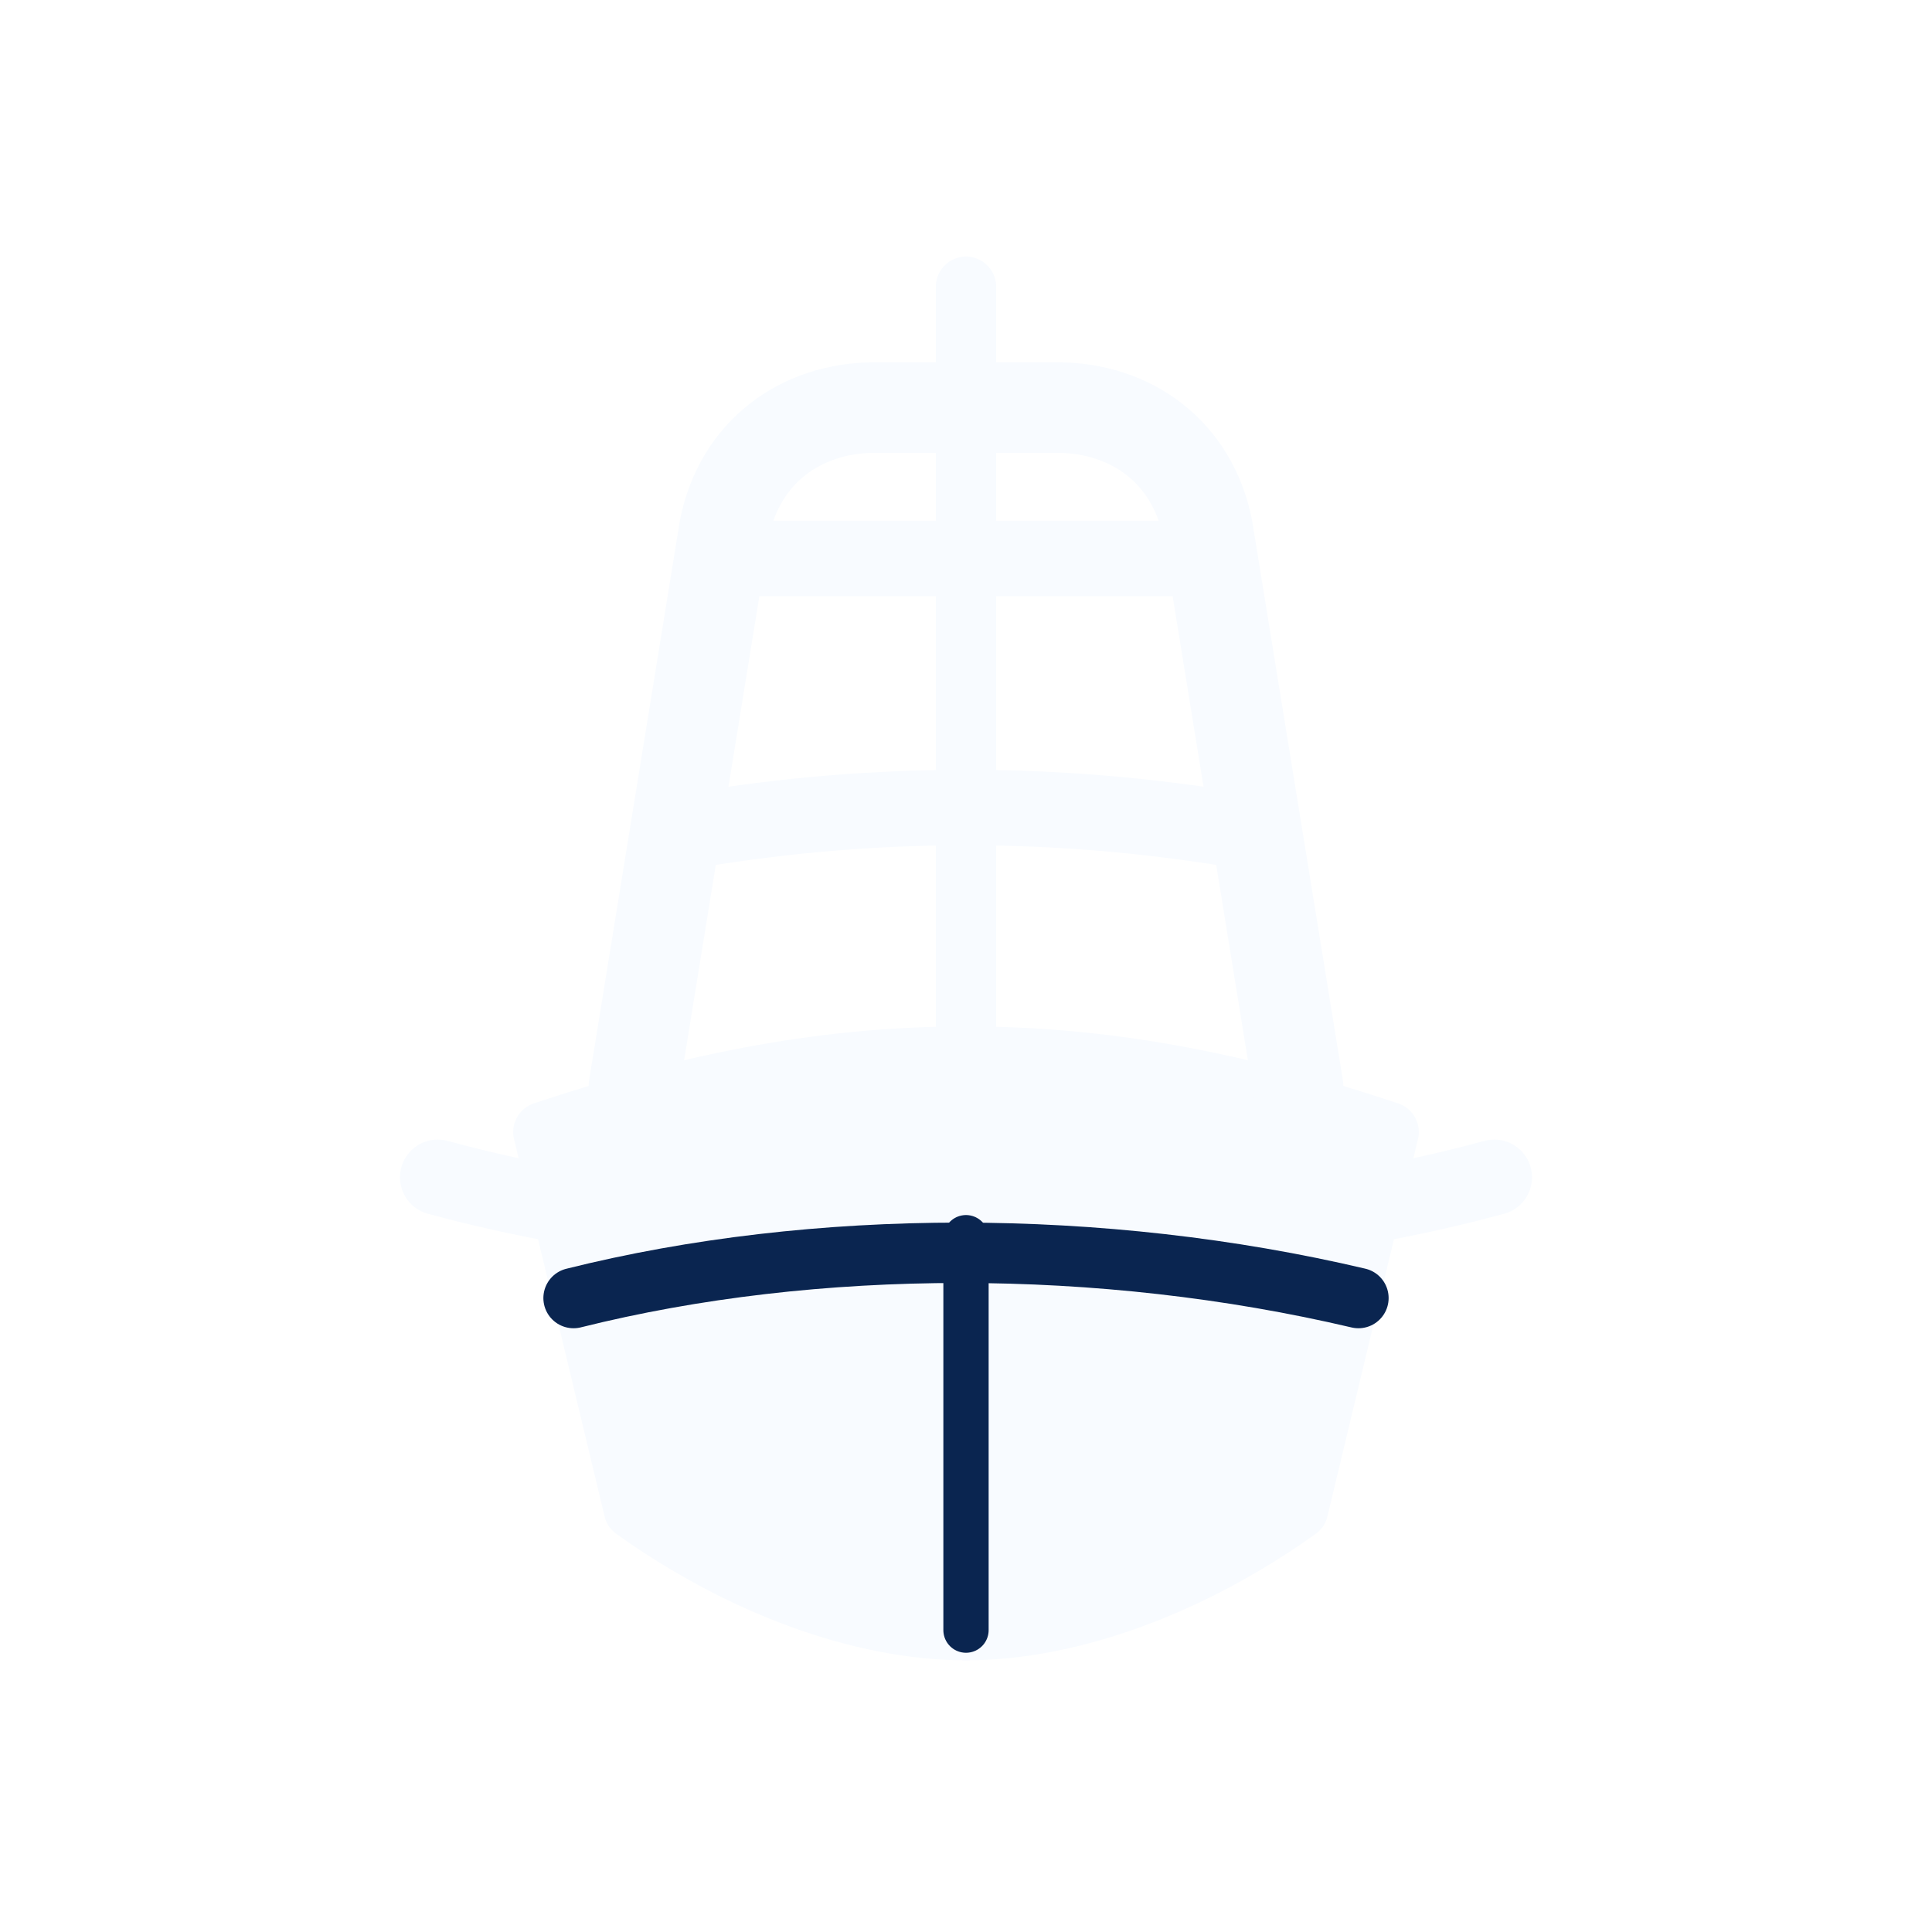
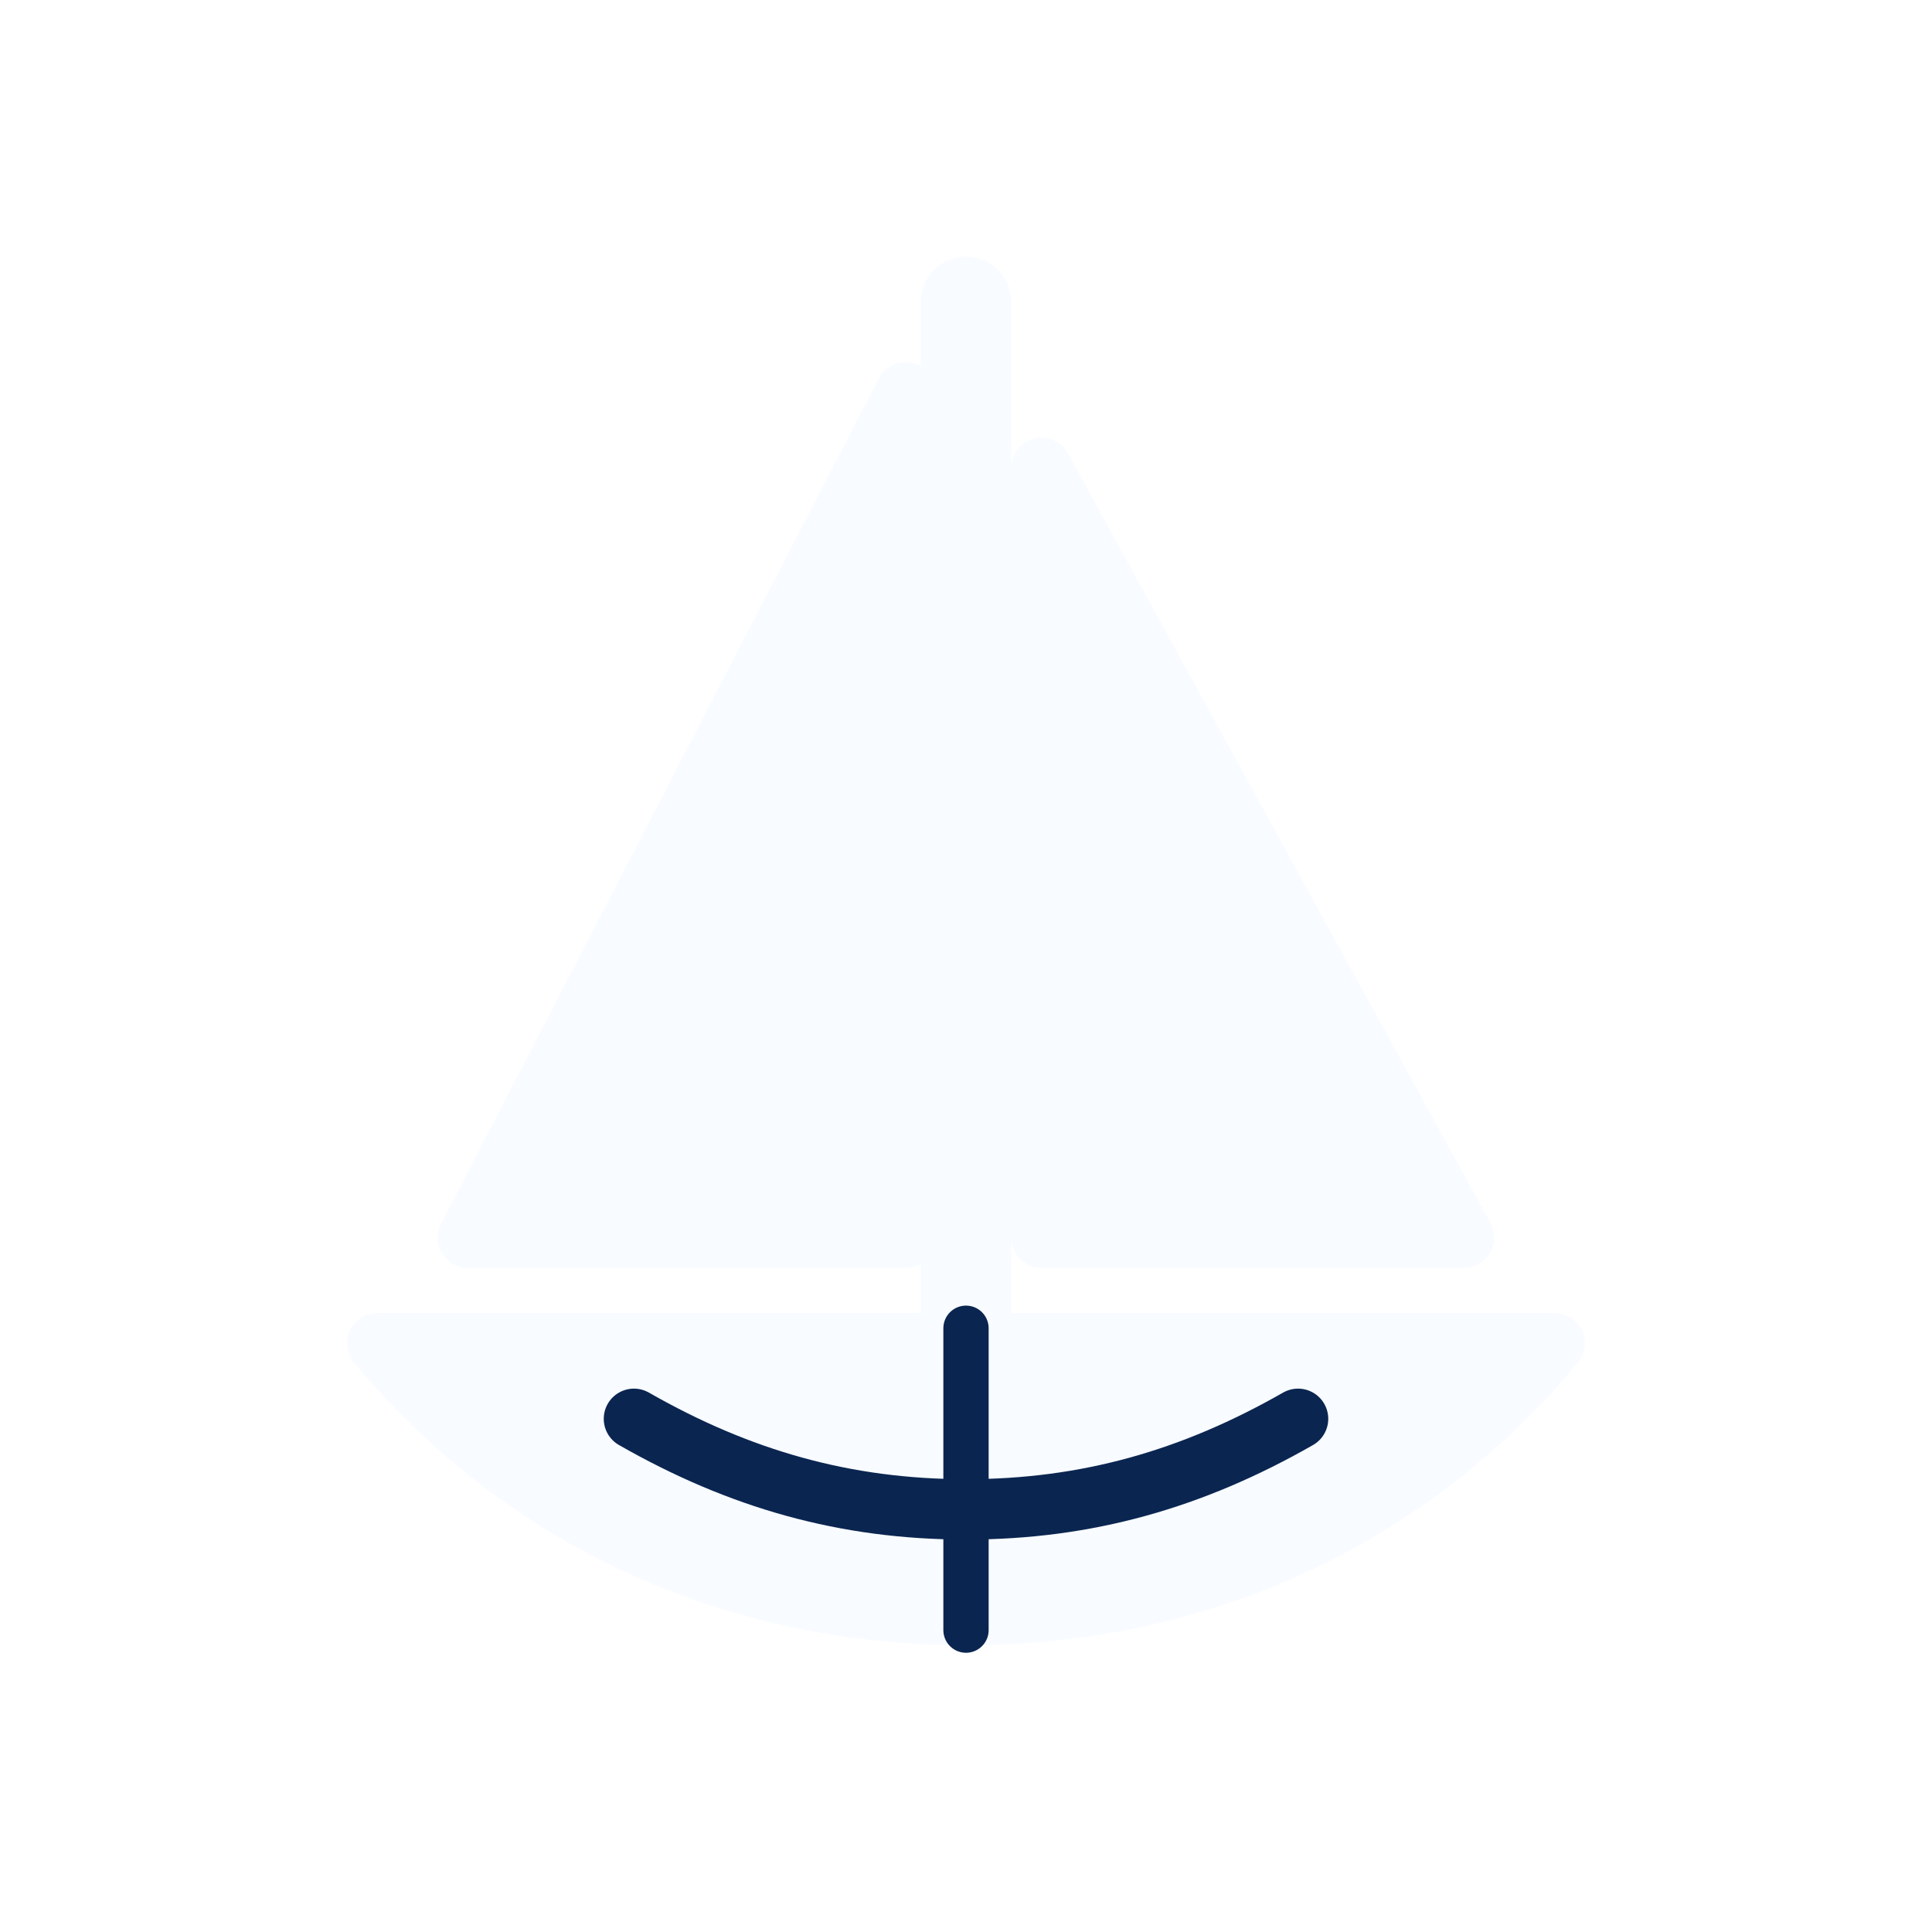
- <svg xmlns="http://www.w3.org/2000/svg" viewBox="0 0 128 128" role="img" aria-labelledby="title desc">
+ <svg xmlns="http://www.w3.org/2000/svg" viewBox="0 0 128 128" role="img" aria-label="Sailboat icon">
  <g fill="none" stroke="#f8fbff" stroke-linecap="round" stroke-linejoin="round">
-     <path d="M64 19v89" stroke-width="4" />
-     <path d="M29 78c11 3 23 4 35 4s24-1 35-4" stroke-width="5" />
-     <path d="M36 75l6 25c7 5 15 8 22 8s15-3 22-8l6-25c-9-3-18-5-28-5s-19 2-28 5z" fill="#f8fbff" stroke-width="4" />
-     <path d="M42 72l6-37c1-5 5-8 10-8h12c5 0 9 3 10 8l6 37" stroke-width="6" />
-     <path d="M50 37h28" stroke-width="5" />
-     <path d="M46 55c12-2 24-2 36 0" stroke-width="5" />
-     <path d="M38 86c16-4 35-4 52 0" stroke="#0a2550" stroke-width="4" />
-     <path d="M64 28v42" stroke-width="4" />
-     <path d="M64 82v26" stroke="#0a2550" stroke-width="3" />
+     <path d="M64 20v68" stroke-width="6" />
+     <path d="M60 26L31 82h29z" fill="#f8fbff" stroke-width="4" />
+     <path d="M69 31l28 51H69z" fill="#f8fbff" stroke-width="4" />
+     <path d="M25 89c10 12 24 18 39 18s29-6 39-18H25z" fill="#f8fbff" stroke-width="4" />
+     <path d="M42 94c7 4 14 6 22 6s15-2 22-6" stroke="#0a2550" stroke-width="4" />
+     <path d="M64 88v20" stroke="#0a2550" stroke-width="3" />
  </g>
</svg>
